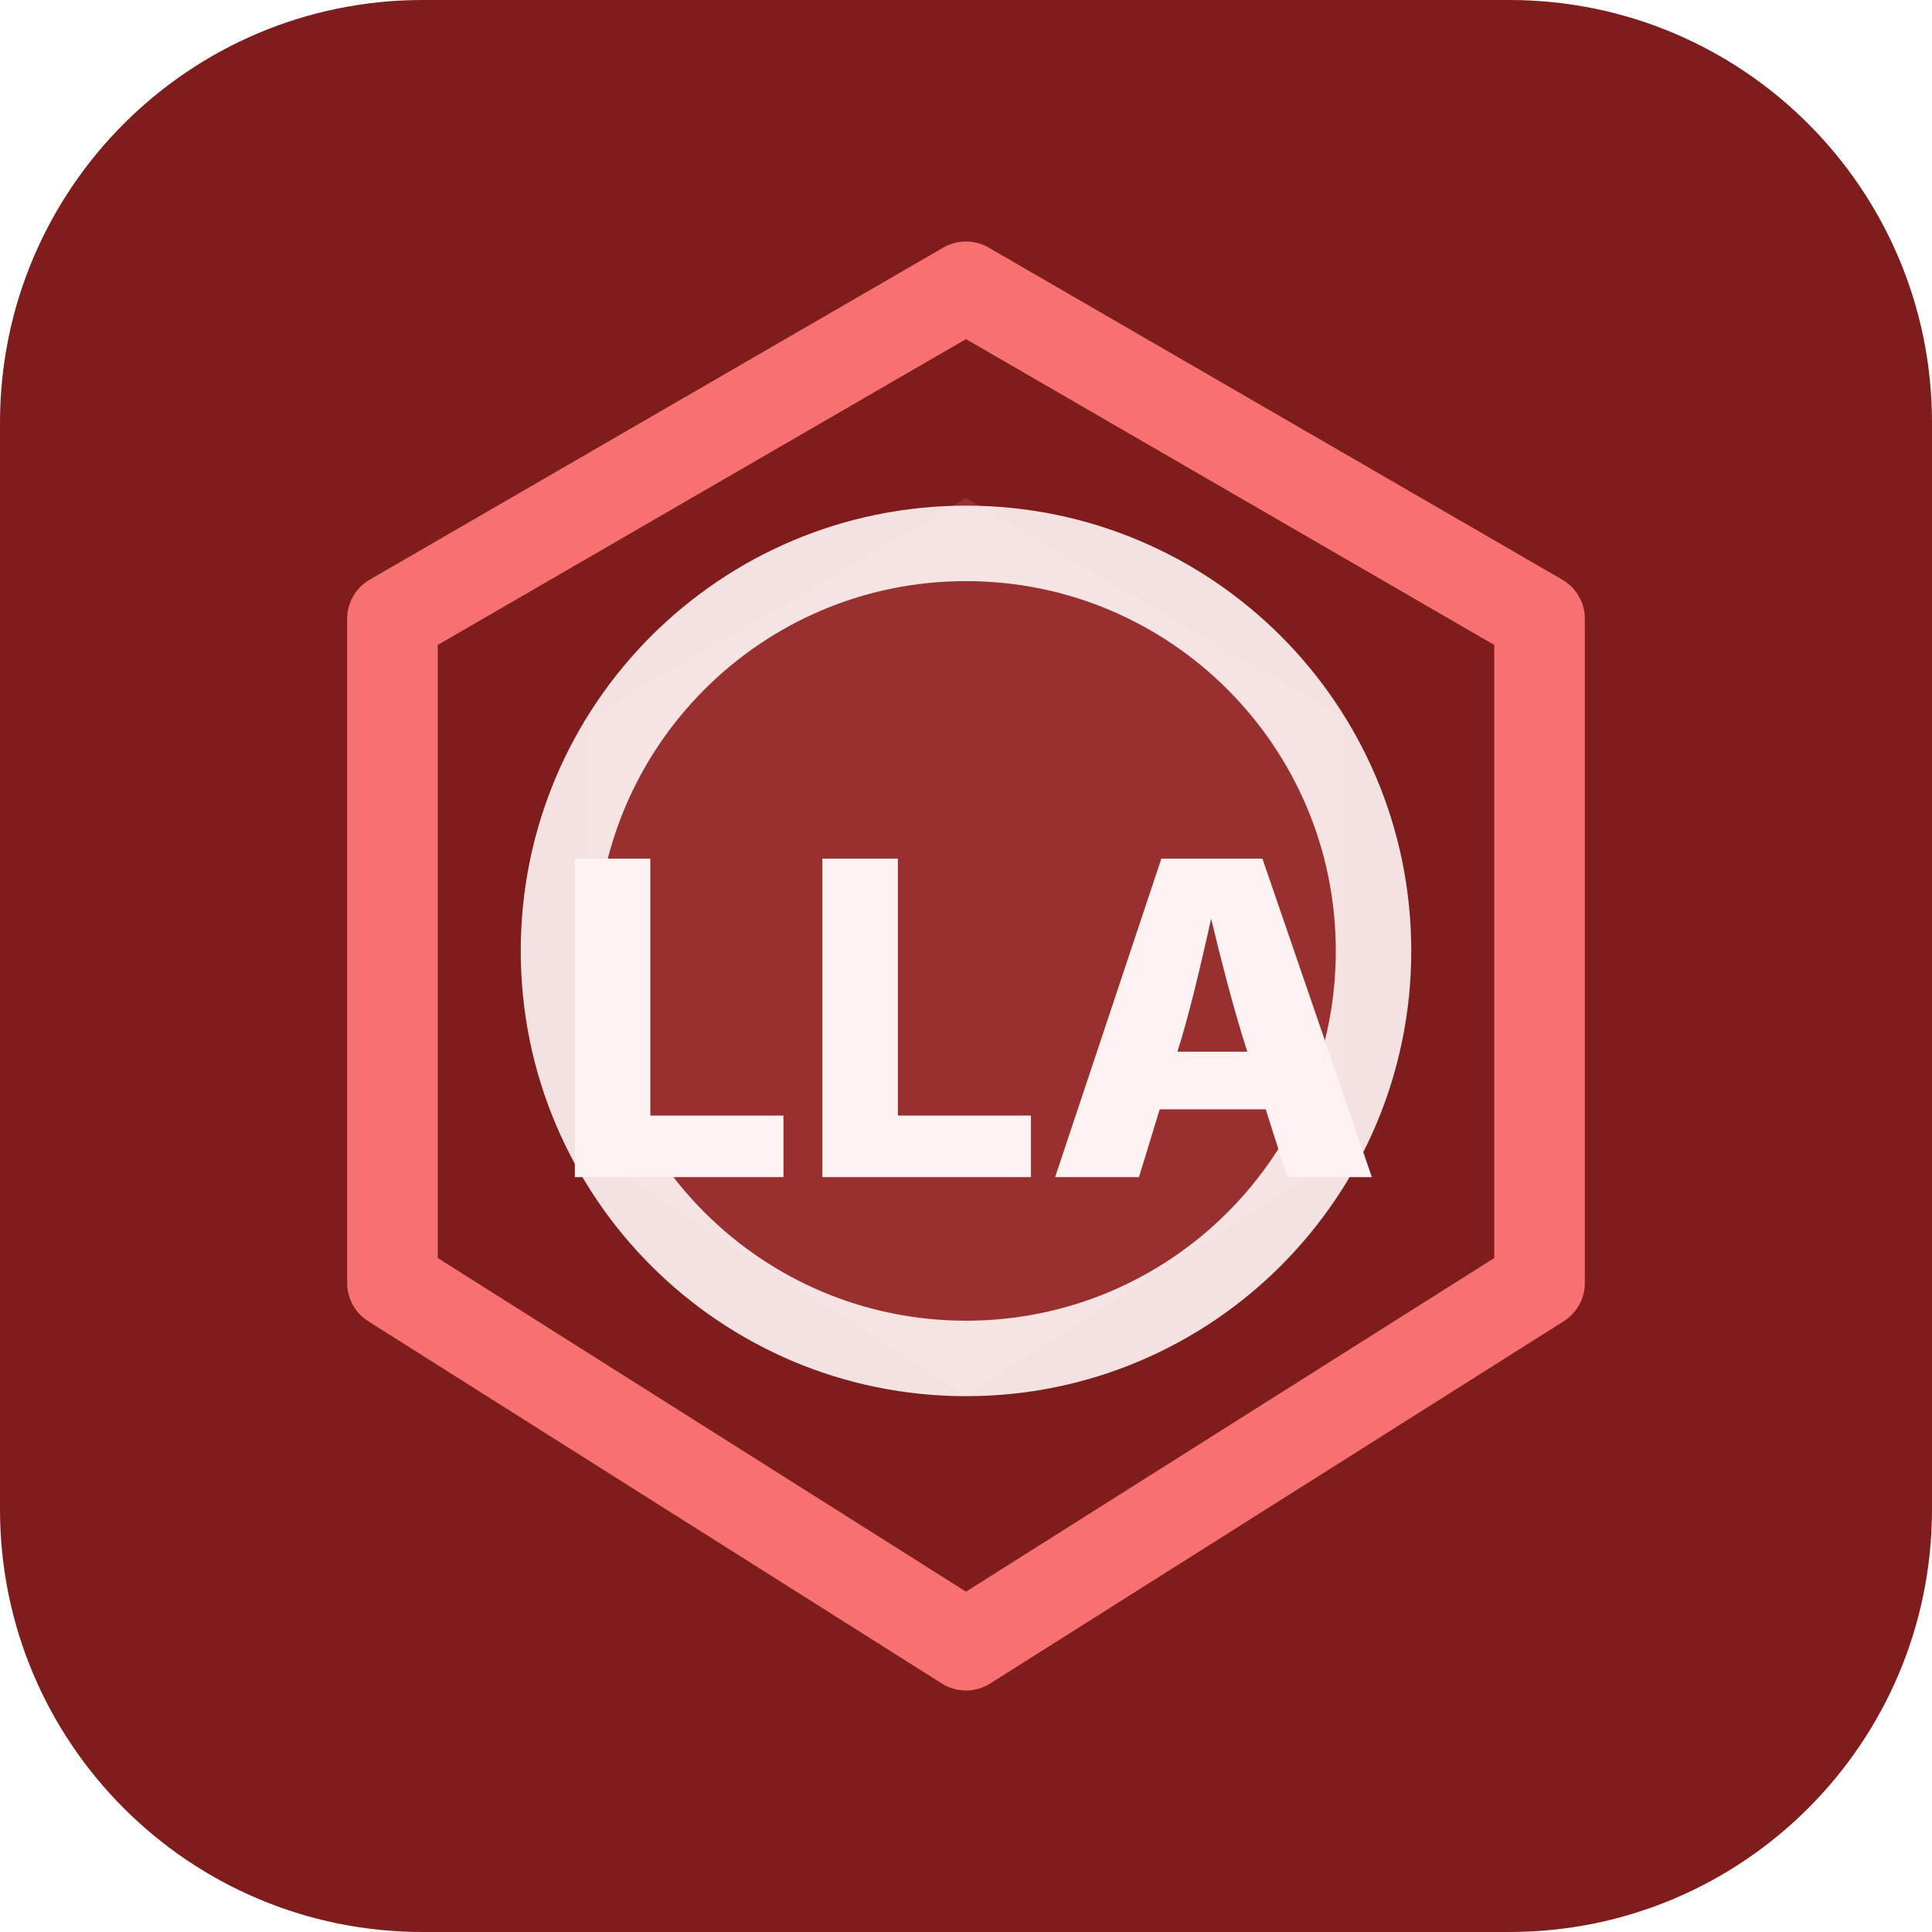
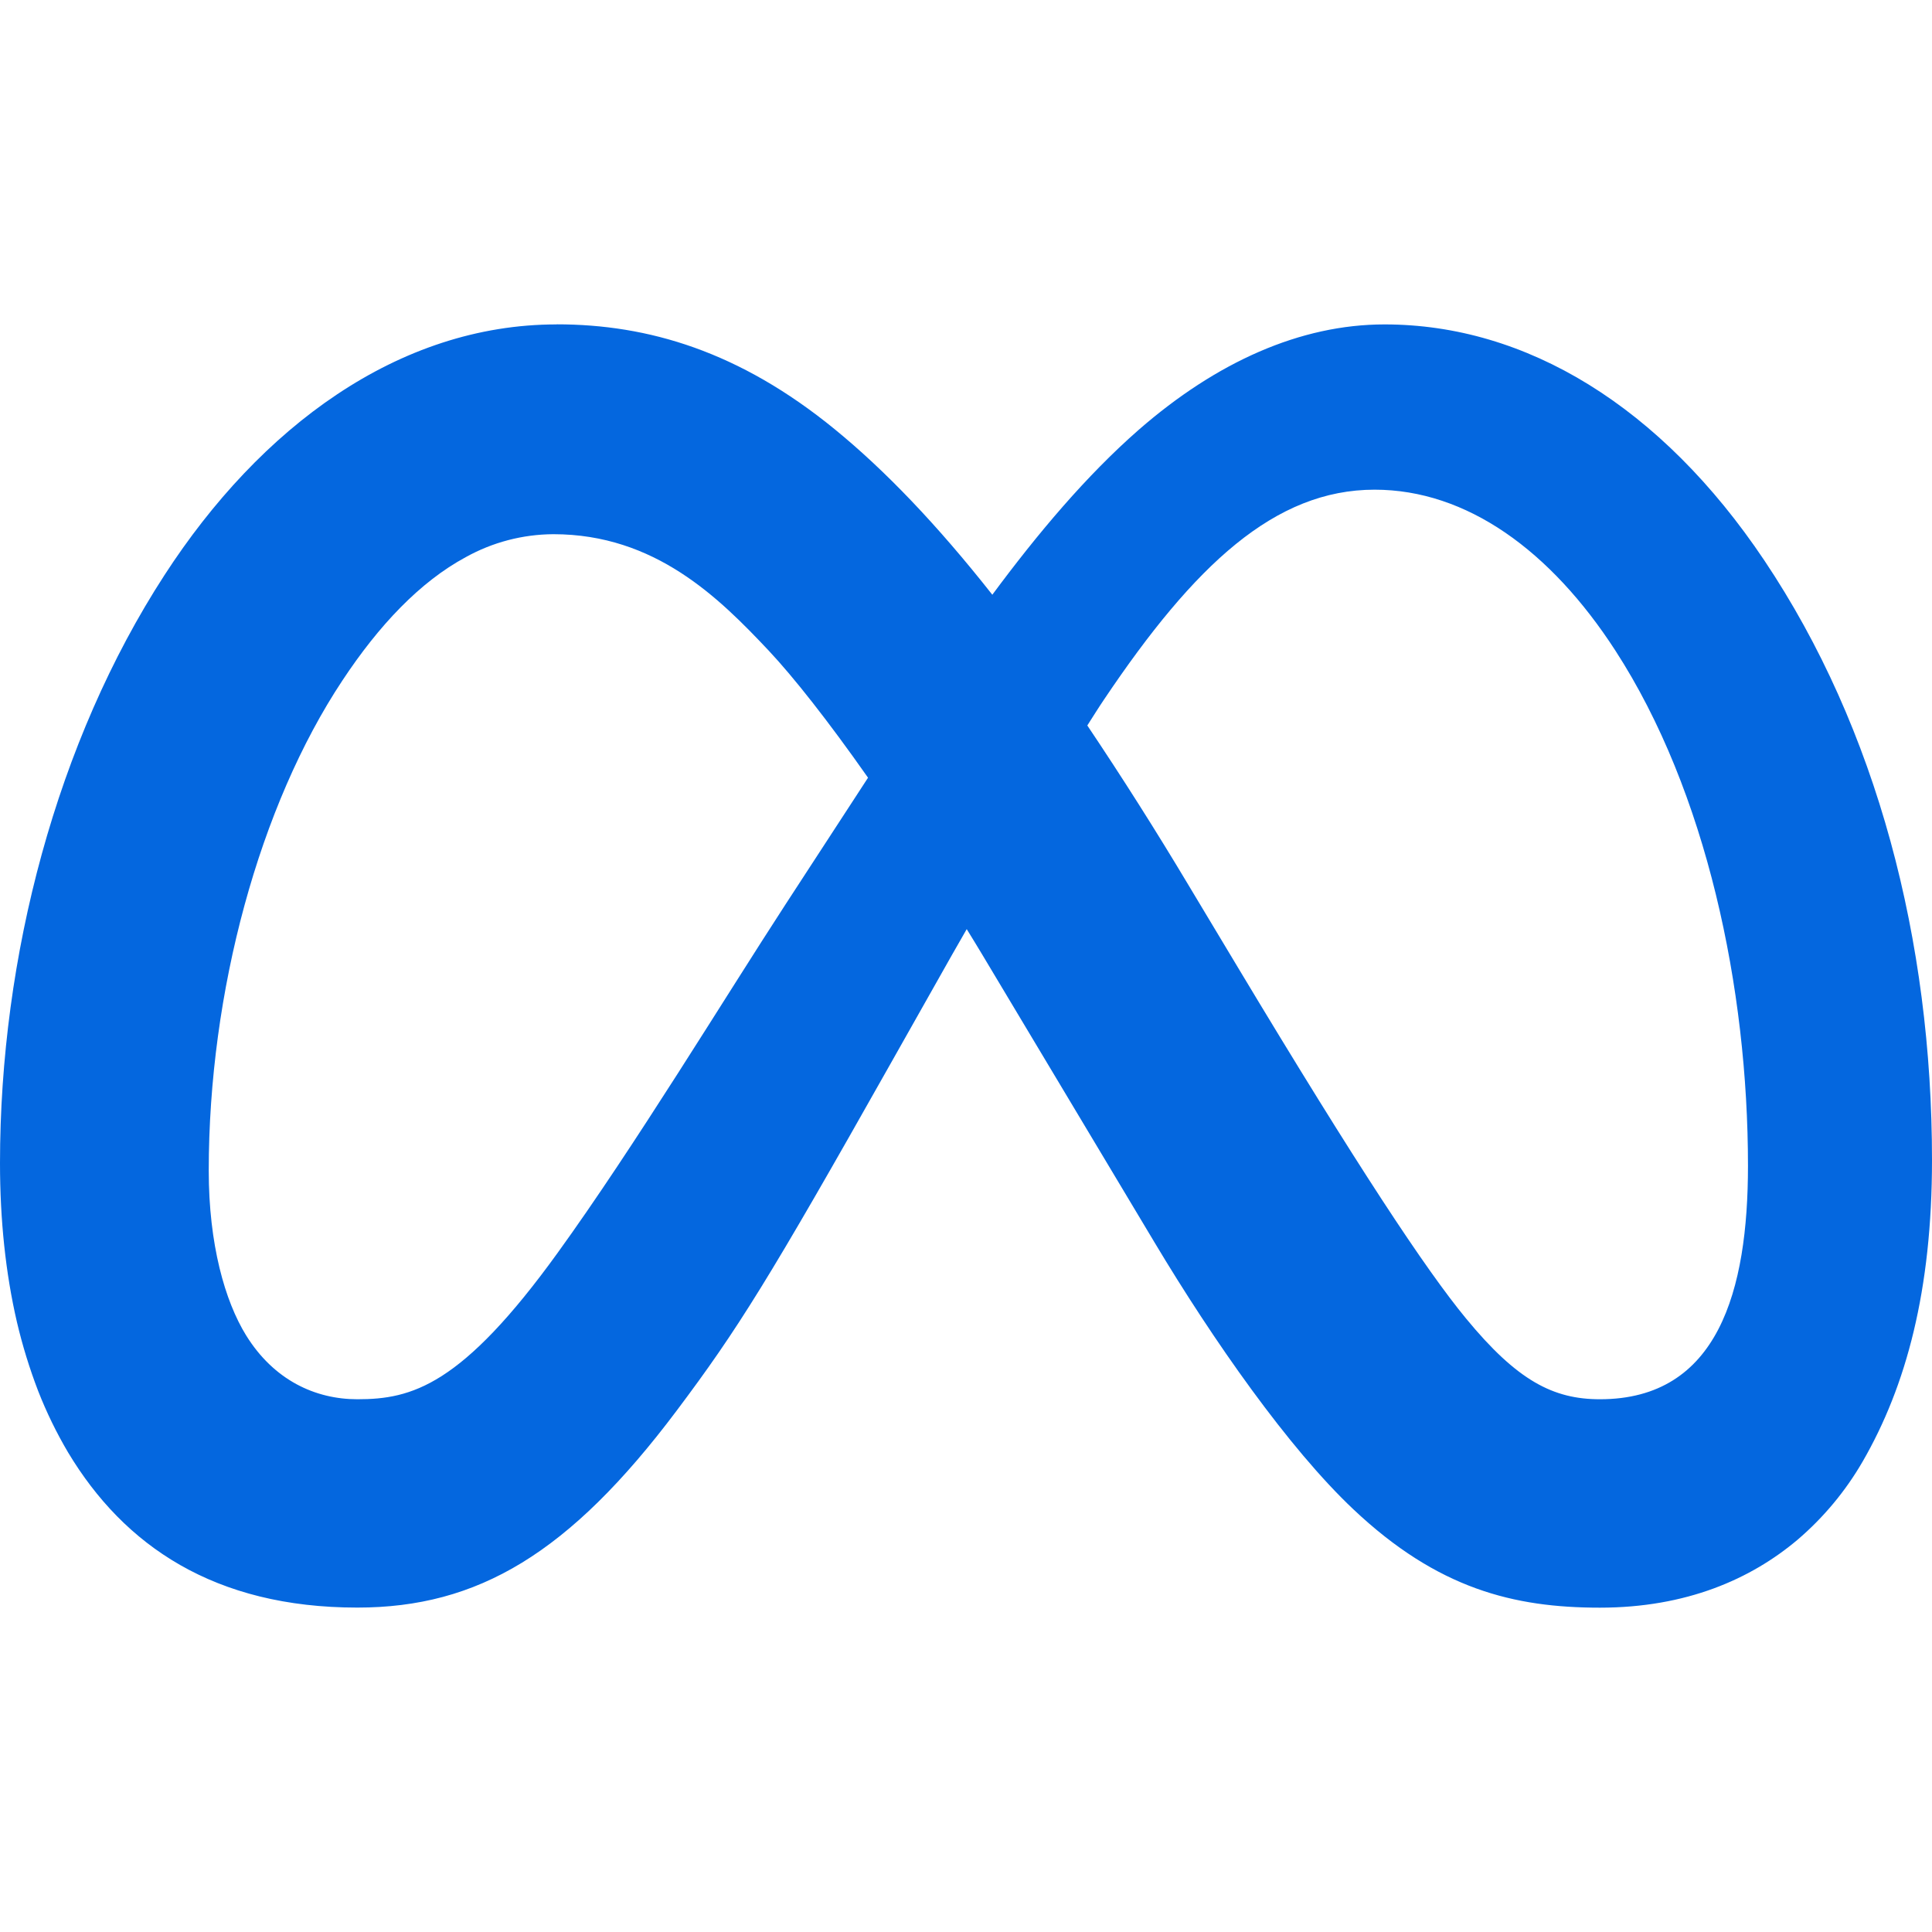
- <svg xmlns="http://www.w3.org/2000/svg" viewBox="0 0 256 256" role="img" aria-label="Llama icon">
-   <rect width="256" height="256" rx="56" fill="#7F1D1D" />
-   <path d="M128 38 204 82v88l-76 48-76-48V82l76-44Z" fill="none" stroke="#F87171" stroke-width="12" stroke-linejoin="round" />
-   <path d="M128 66 178 95v58l-50 32-50-32V95l50-29Z" fill="#F87171" opacity=".22" />
-   <circle cx="128" cy="126" r="54" fill="none" stroke="#FEF2F2" stroke-width="10" opacity=".92" />
-   <text x="128" y="134" text-anchor="middle" dominant-baseline="middle" fill="#FEF2F2" font-family="Inter, Arial, sans-serif" font-size="58" font-weight="800" letter-spacing="0">LLA</text>
+ <svg xmlns="http://www.w3.org/2000/svg" fill="#0467DF" role="img" viewBox="0 0 24 24">
+   <path d="M6.915 4.03c-1.968 0-3.683 1.28-4.871 3.113C.704 9.208 0 11.883 0 14.449c0 .706.07 1.369.21 1.973a6.624 6.624 0 0 0 .265.86 5.297 5.297 0 0 0 .371.761c.696 1.159 1.818 1.927 3.593 1.927 1.497 0 2.633-.671 3.965-2.444.76-1.012 1.144-1.626 2.663-4.32l.756-1.339.186-.325c.061.1.121.196.183.3l2.152 3.595c.724 1.21 1.665 2.556 2.47 3.314 1.046.987 1.992 1.22 3.06 1.22 1.075 0 1.876-.355 2.455-.843a3.743 3.743 0 0 0 .81-.973c.542-.939.861-2.127.861-3.745 0-2.72-.681-5.357-2.084-7.45-1.282-1.912-2.957-2.93-4.716-2.93-1.047 0-2.088.467-3.053 1.308-.652.57-1.257 1.29-1.82 2.05-.69-.875-1.335-1.547-1.958-2.056-1.182-.966-2.315-1.303-3.454-1.303zm10.16 2.053c1.147 0 2.188.758 2.992 1.999 1.132 1.748 1.647 4.195 1.647 6.4 0 1.548-.368 2.9-1.839 2.9-.58 0-1.027-.23-1.664-1.004-.496-.601-1.343-1.878-2.832-4.358l-.617-1.028a44.908 44.908 0 0 0-1.255-1.98c.07-.109.141-.224.211-.327 1.12-1.667 2.118-2.602 3.358-2.602zm-10.201.553c1.265 0 2.058.791 2.675 1.446.307.327.737.871 1.234 1.579l-1.02 1.566c-.757 1.163-1.882 3.017-2.837 4.338-1.191 1.649-1.81 1.817-2.486 1.817-.524 0-1.038-.237-1.383-.794-.263-.426-.464-1.13-.464-2.046 0-2.221.63-4.535 1.66-6.088.454-.687.964-1.226 1.533-1.533a2.264 2.264 0 0 1 1.088-.285z" />
</svg>
